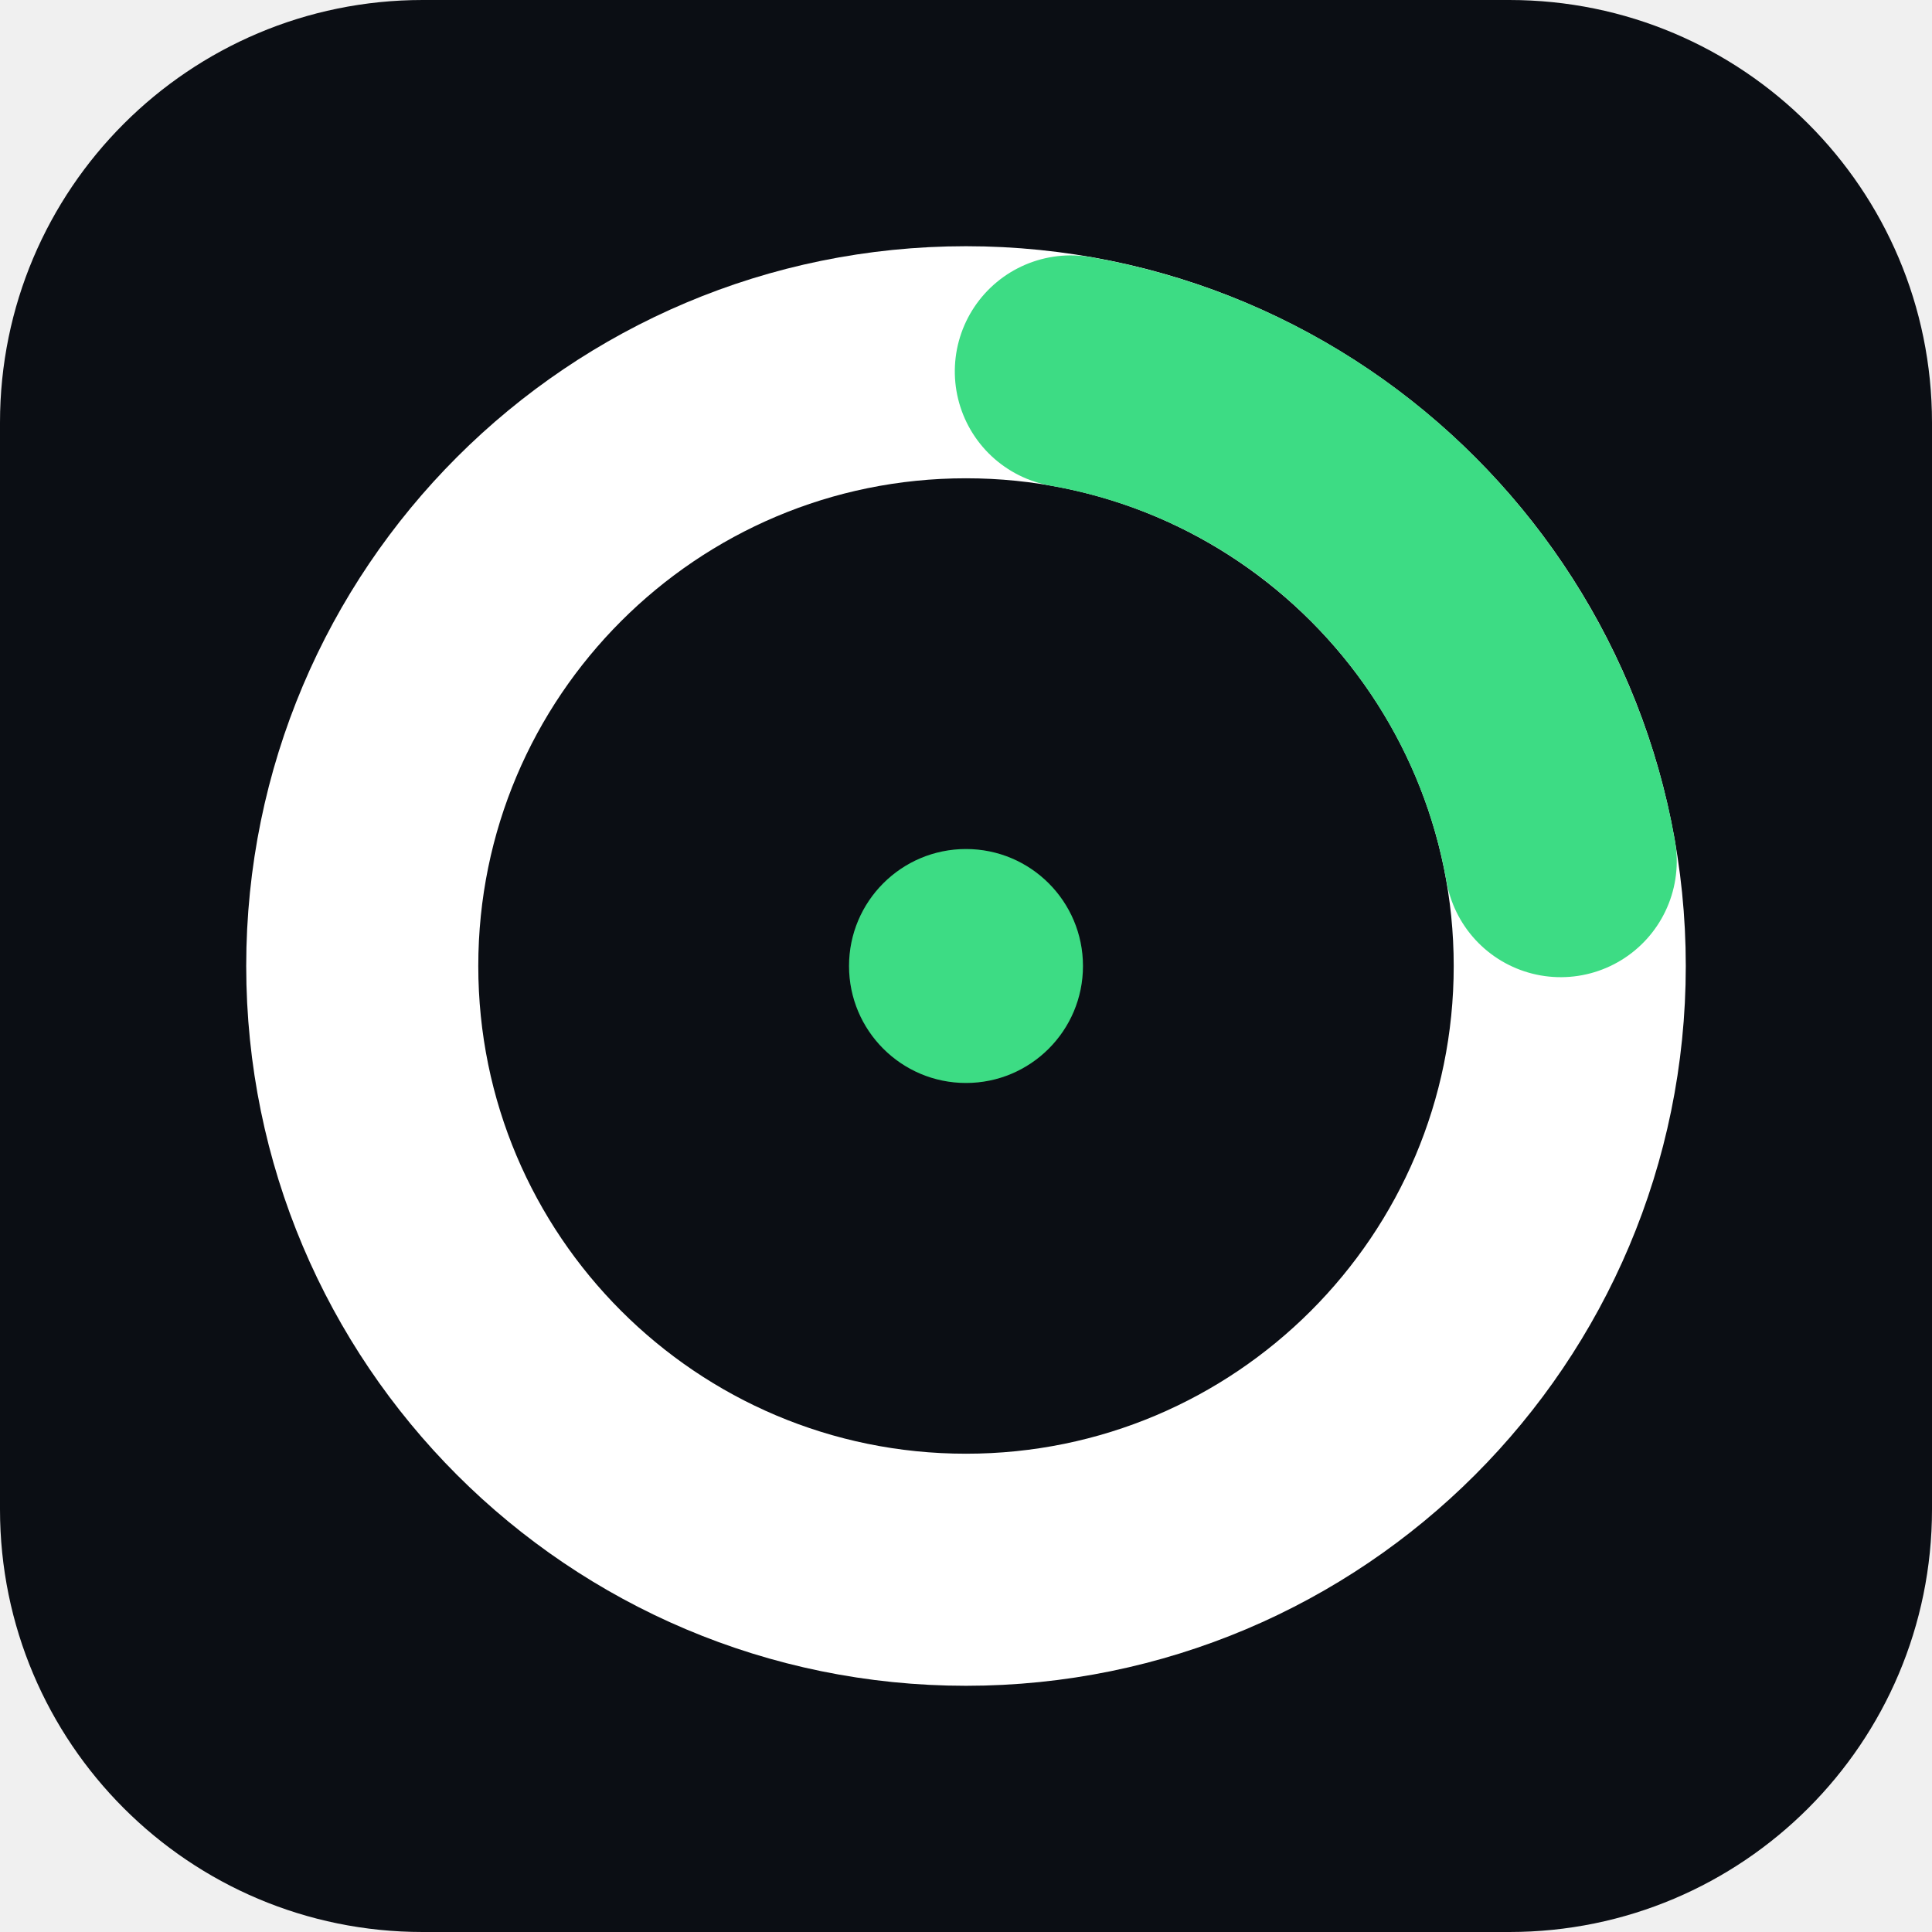
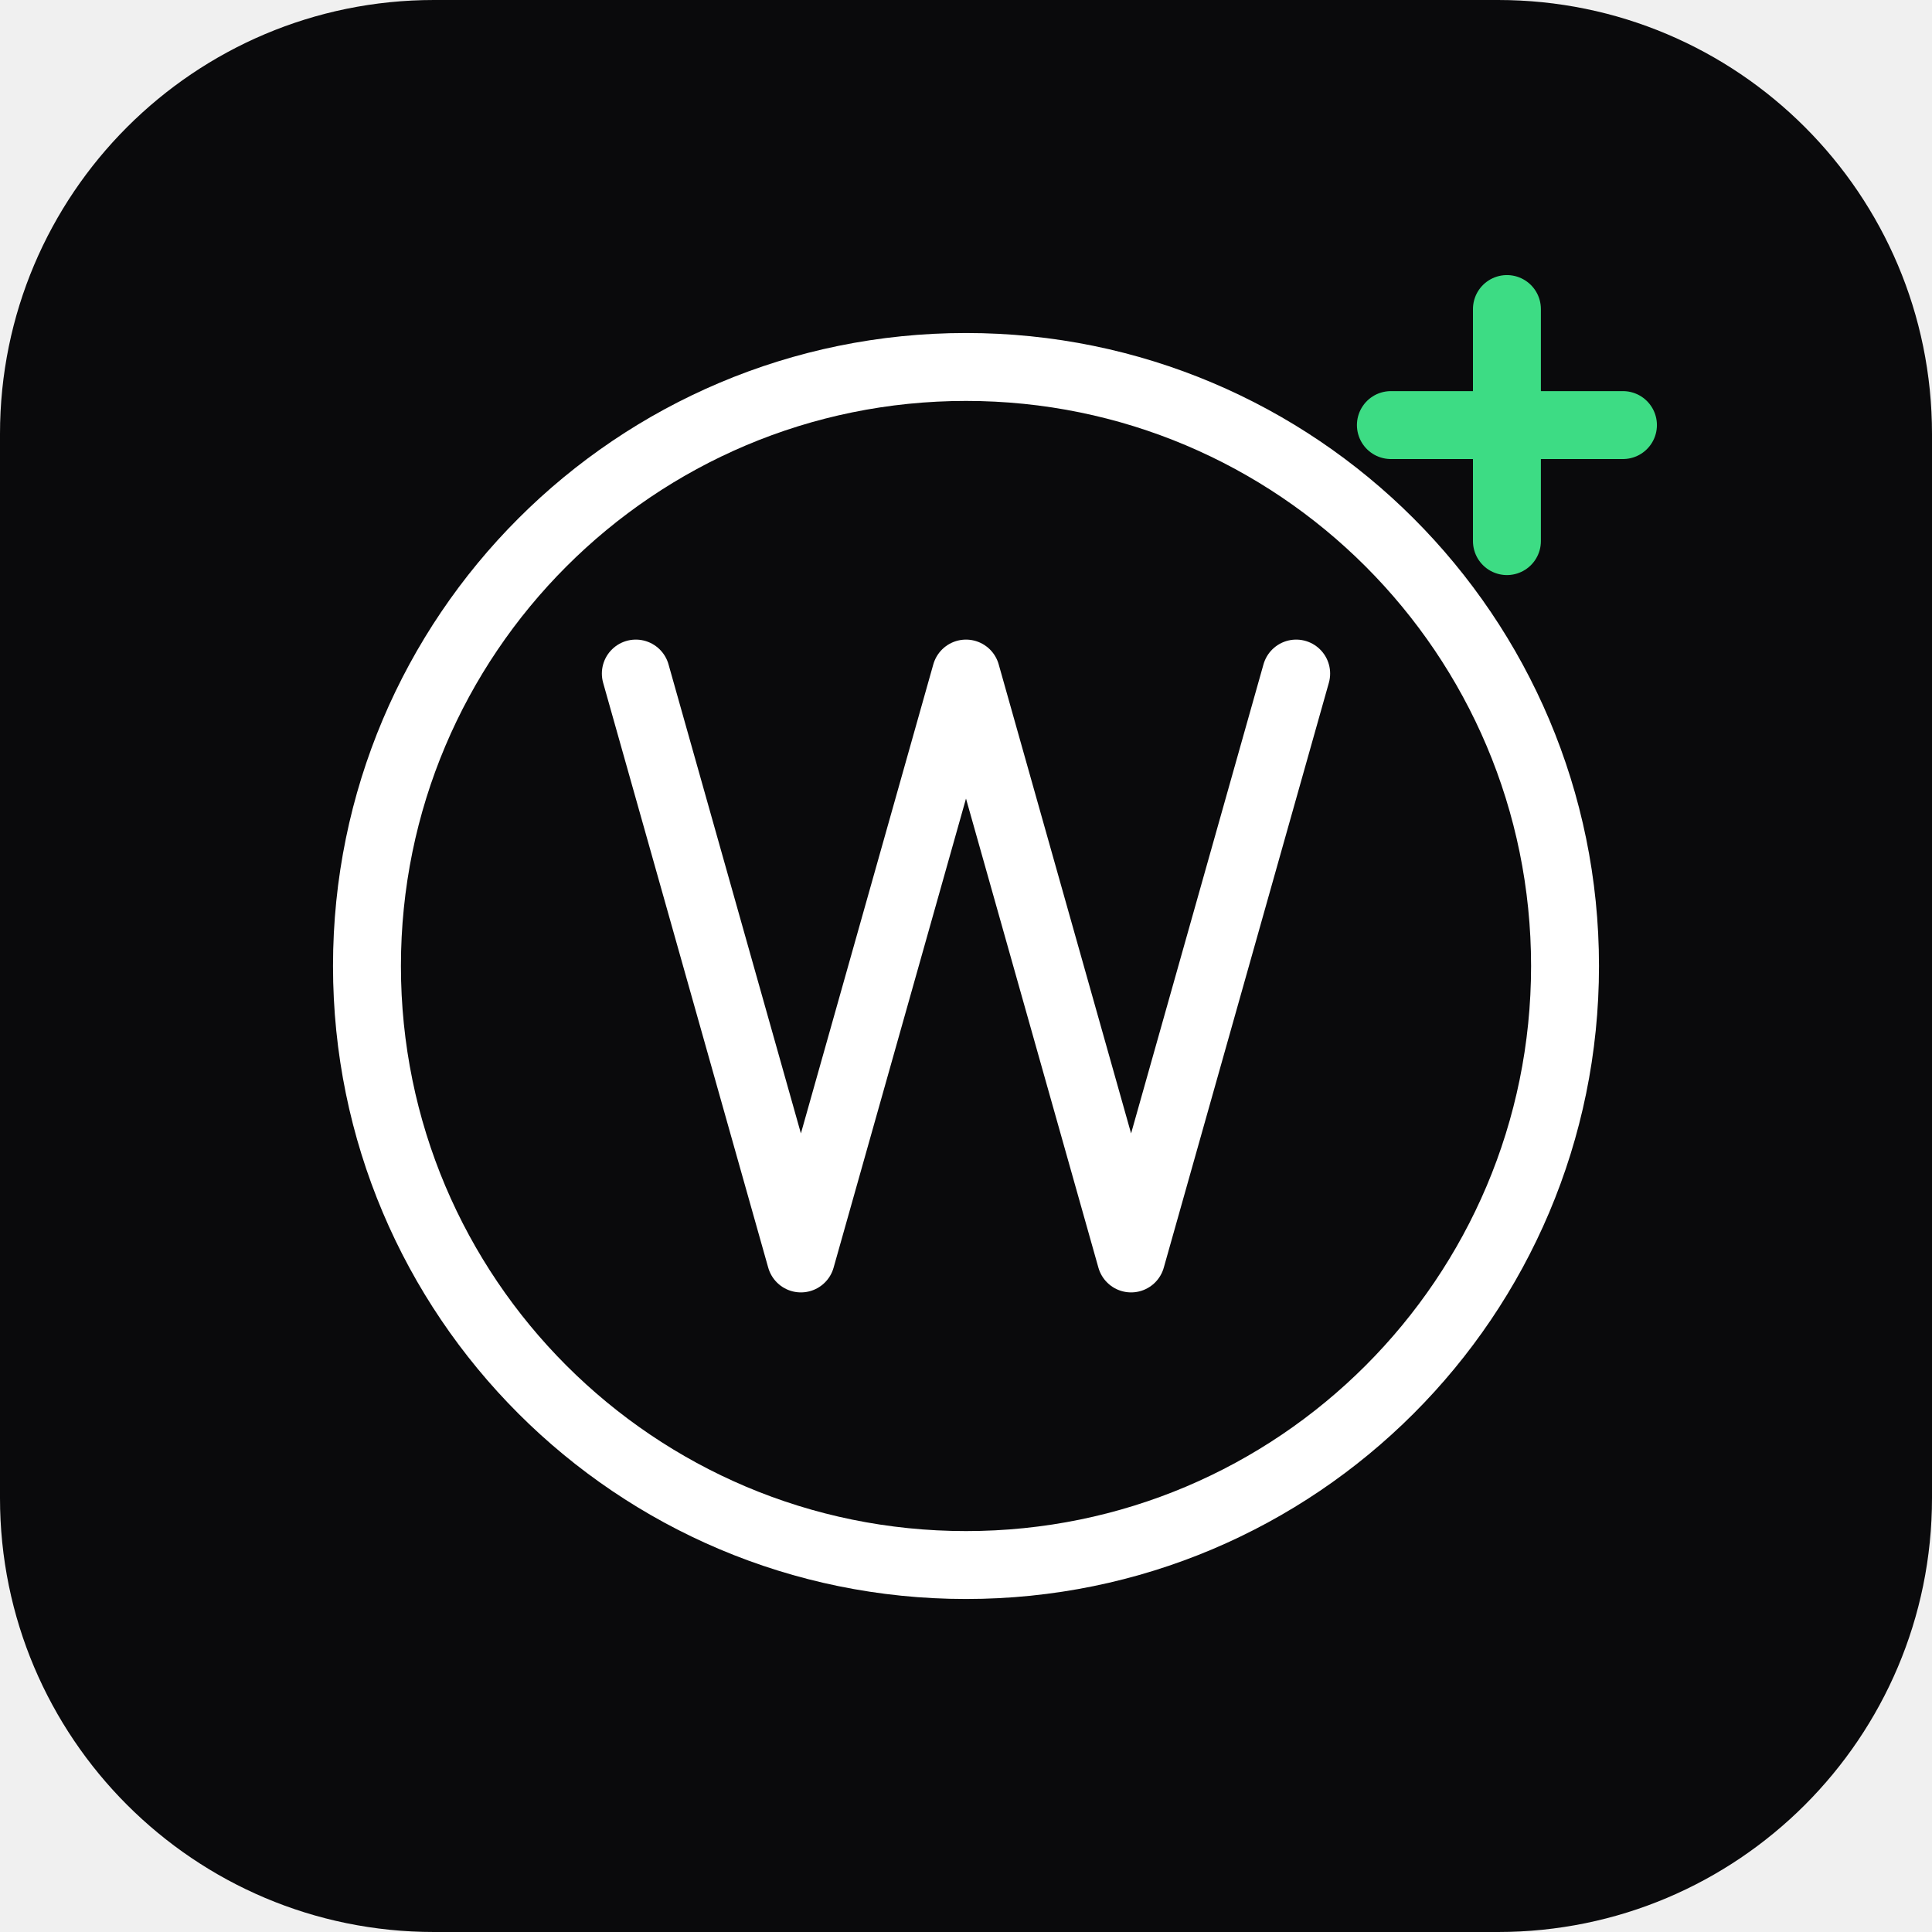
<svg xmlns="http://www.w3.org/2000/svg" width="1024" height="1024" viewBox="0 0 1024 1024">
  <defs>
    <clipPath id="rounded">
-       <rect x="0" y="0" width="1024" height="1024" rx="224" ry="224" />
+       <rect x="0" y="0" width="1024" height="1024" rx="230" ry="230" />
    </clipPath>
  </defs>
  <g clip-path="url(#rounded)">
-     <rect x="0" y="0" width="1024" height="1024" fill="#0b0e14" />
-     <circle cx="512" cy="512" r="320" fill="none" stroke="#ffffff" stroke-width="123" />
-     <circle cx="512" cy="512" r="320" fill="none" stroke="#3ddc84" stroke-width="123" stroke-linecap="round" stroke-dasharray="391 1620" transform="rotate(-80 512 512)" />
-     <circle cx="512" cy="512" r="62" fill="#3ddc84" />
+     <rect x="0" y="0" width="1024" height="1024" fill="#0a0a0c" />
+     <circle cx="512" cy="512" r="317.5" fill="none" stroke="#ffffff" stroke-width="36" />
+     <polyline points="337,357 424.5,667 512,357 599.5,667 687,357" fill="none" stroke="#ffffff" stroke-width="36" stroke-linecap="round" stroke-linejoin="round" />
+     <g stroke="#3ddc84" stroke-width="36" stroke-linecap="round">
+       <line x1="798.7" y1="163.8" x2="798.7" y2="286.8" />
+       <line x1="737.2" y1="225.3" x2="860.2" y2="225.3" />
+     </g>
  </g>
</svg>
